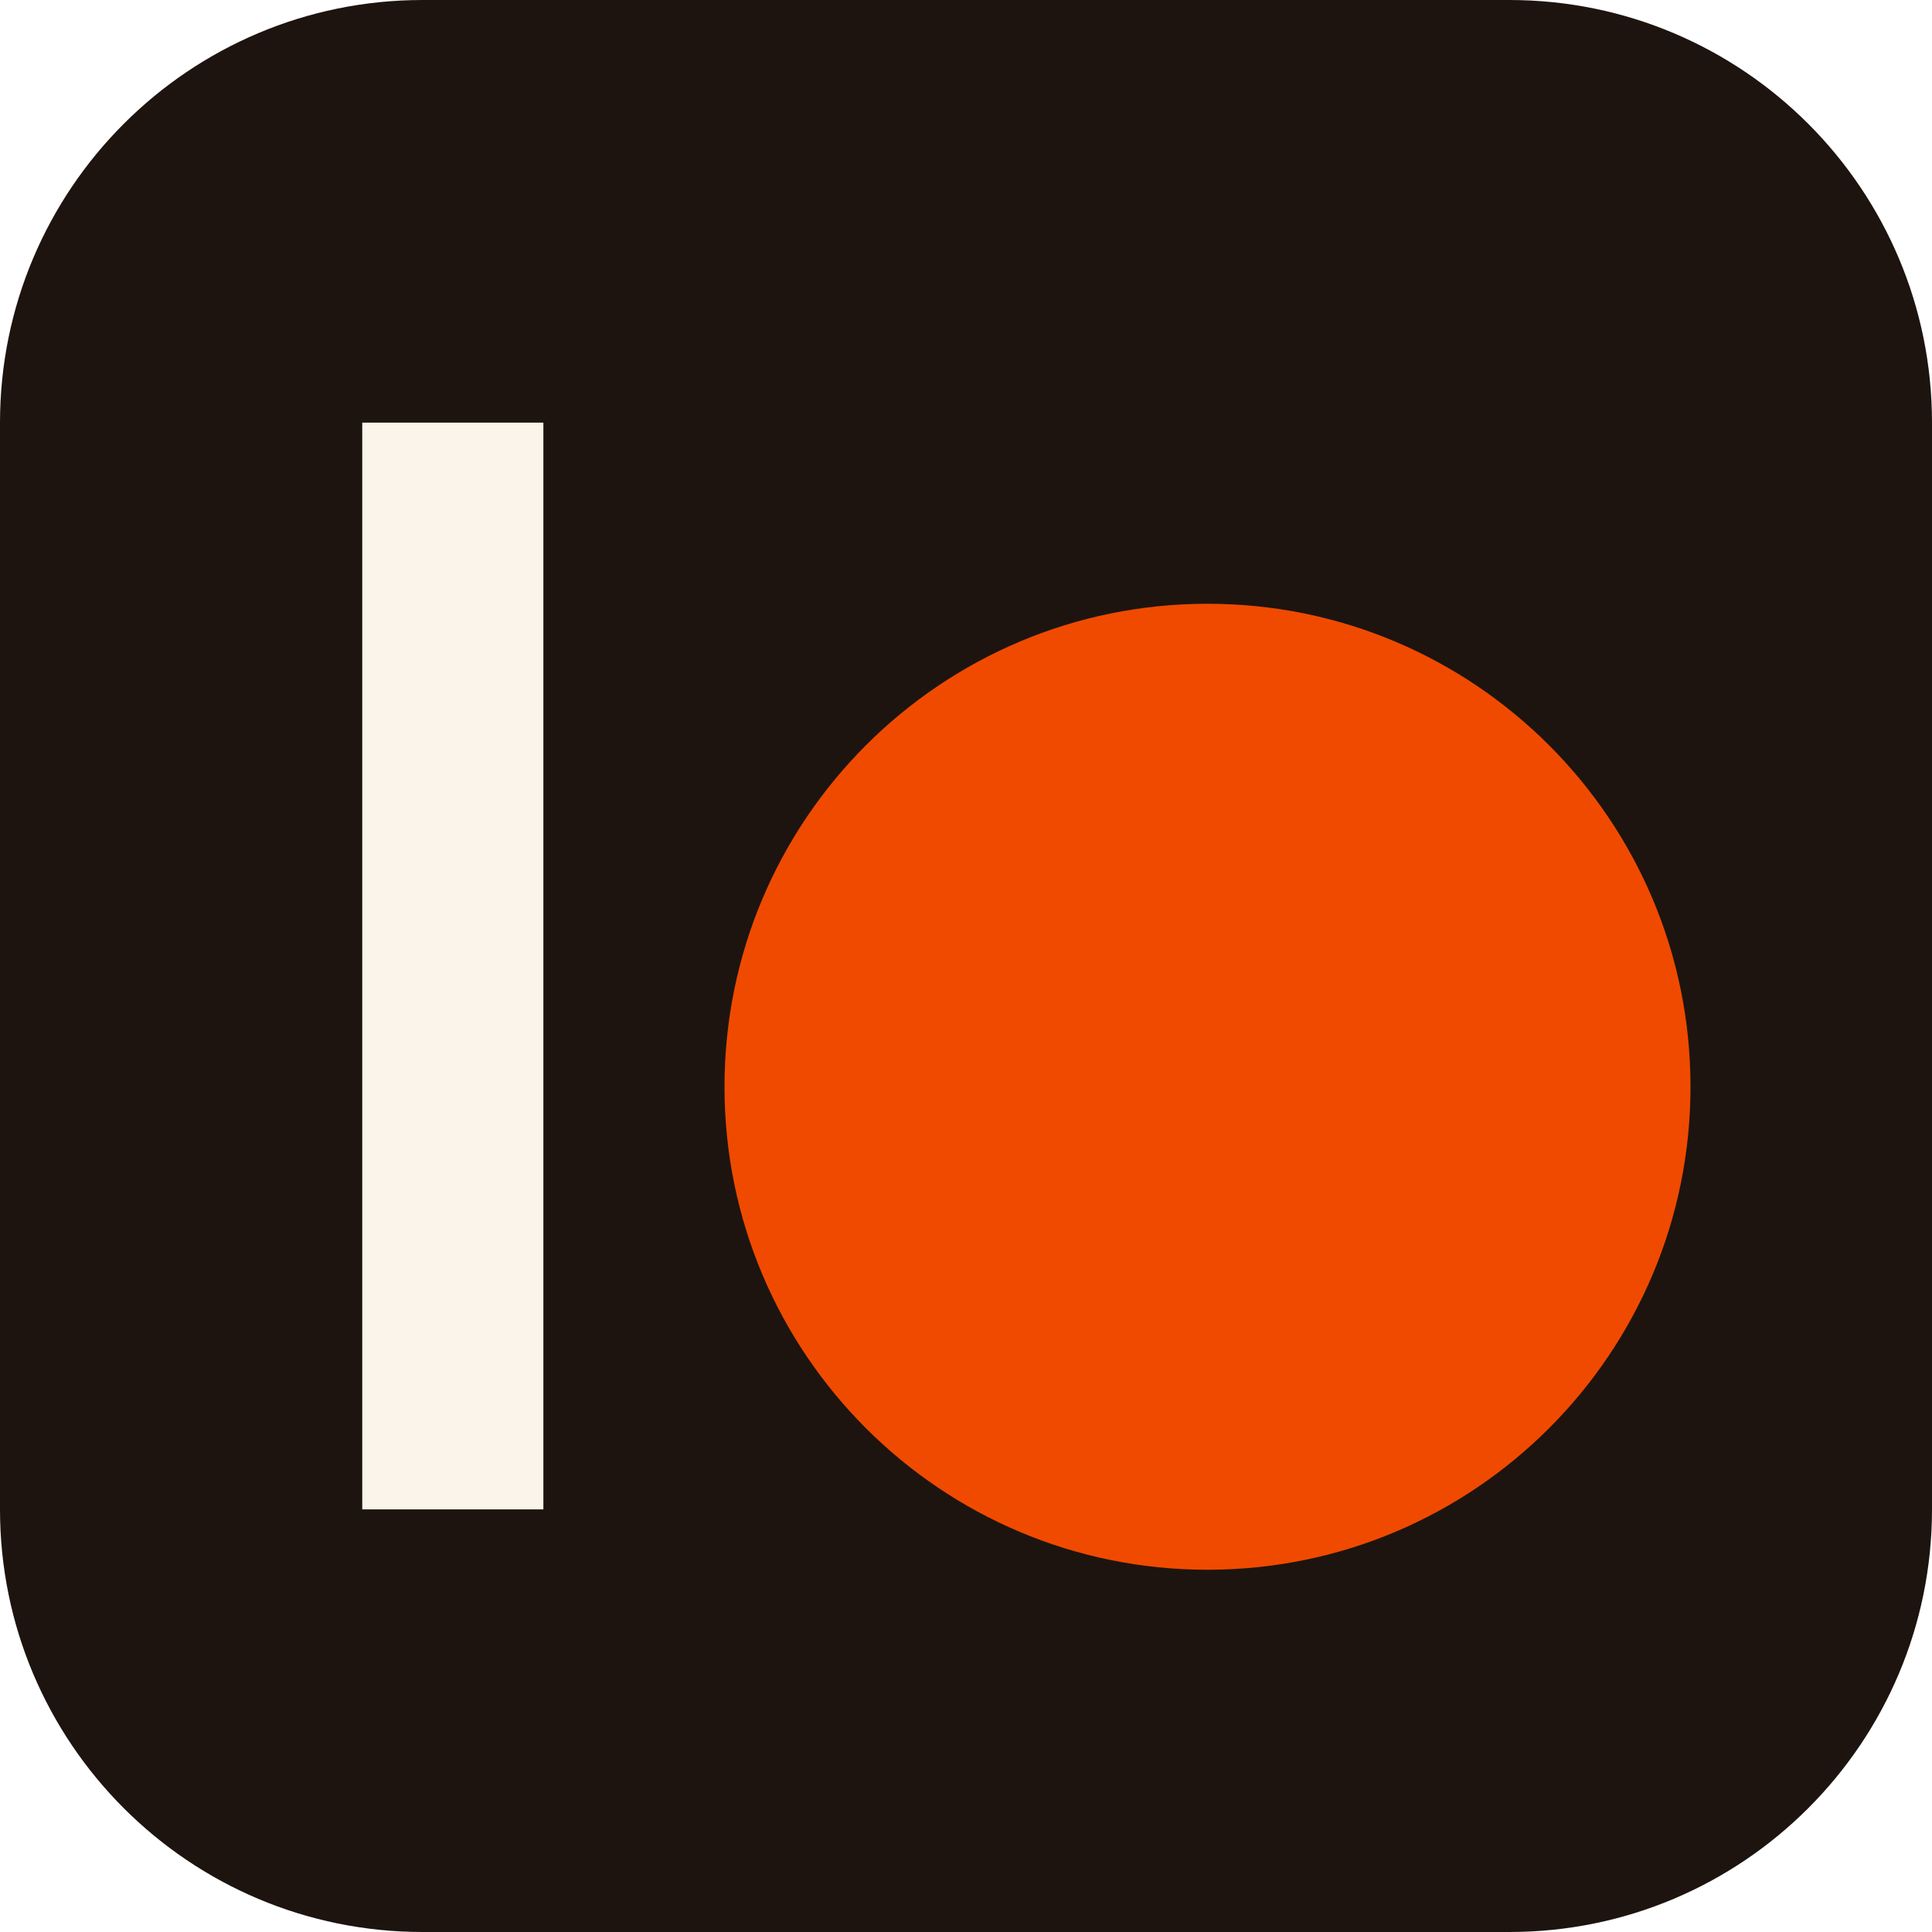
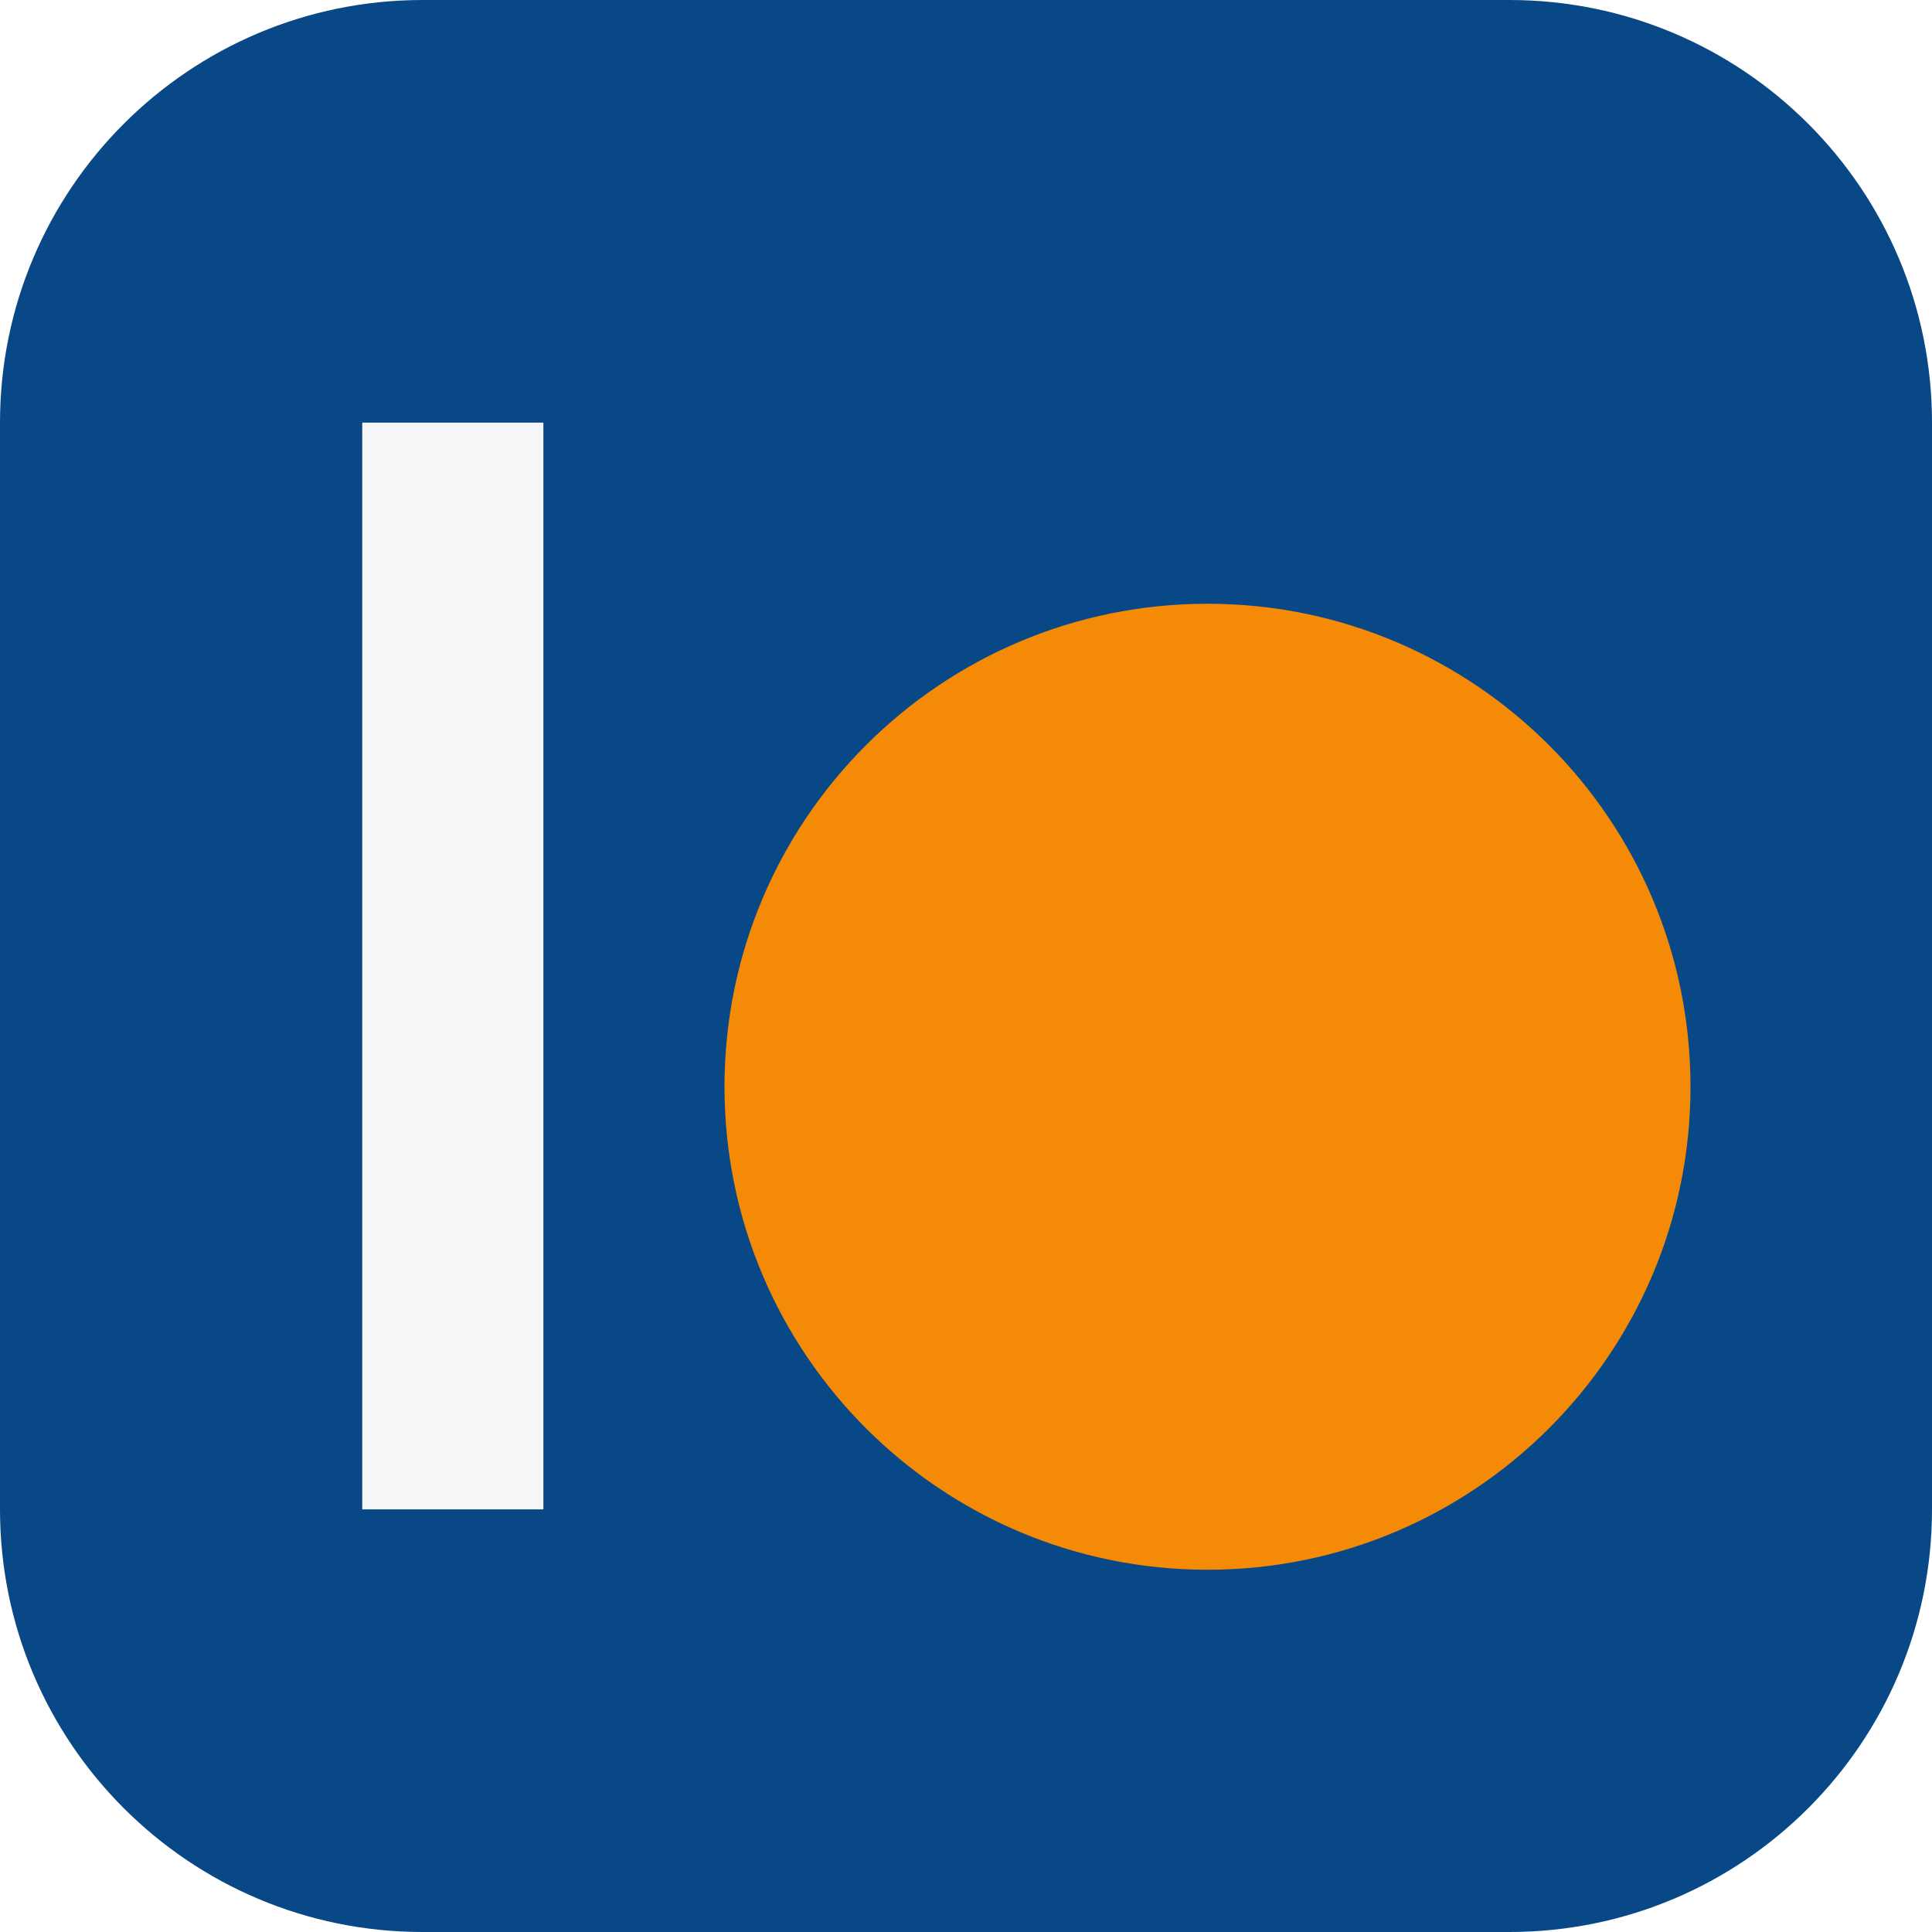
<svg xmlns="http://www.w3.org/2000/svg" viewBox="0 0 64 64">
-   <rect width="64" height="64" rx="14" fill="#1d140f" />
-   <circle cx="40" cy="36" r="16" fill="#f04a00" />
-   <rect x="12" y="14" width="6" height="36" fill="#faf4ea" />
+   <rect width="64" height="64" rx="14" fill="#084887" />
+   <circle cx="40" cy="36" r="16" fill="#f58a07" />
+   <rect x="12" y="14" width="6" height="36" fill="#f4f6f8" />
</svg>
